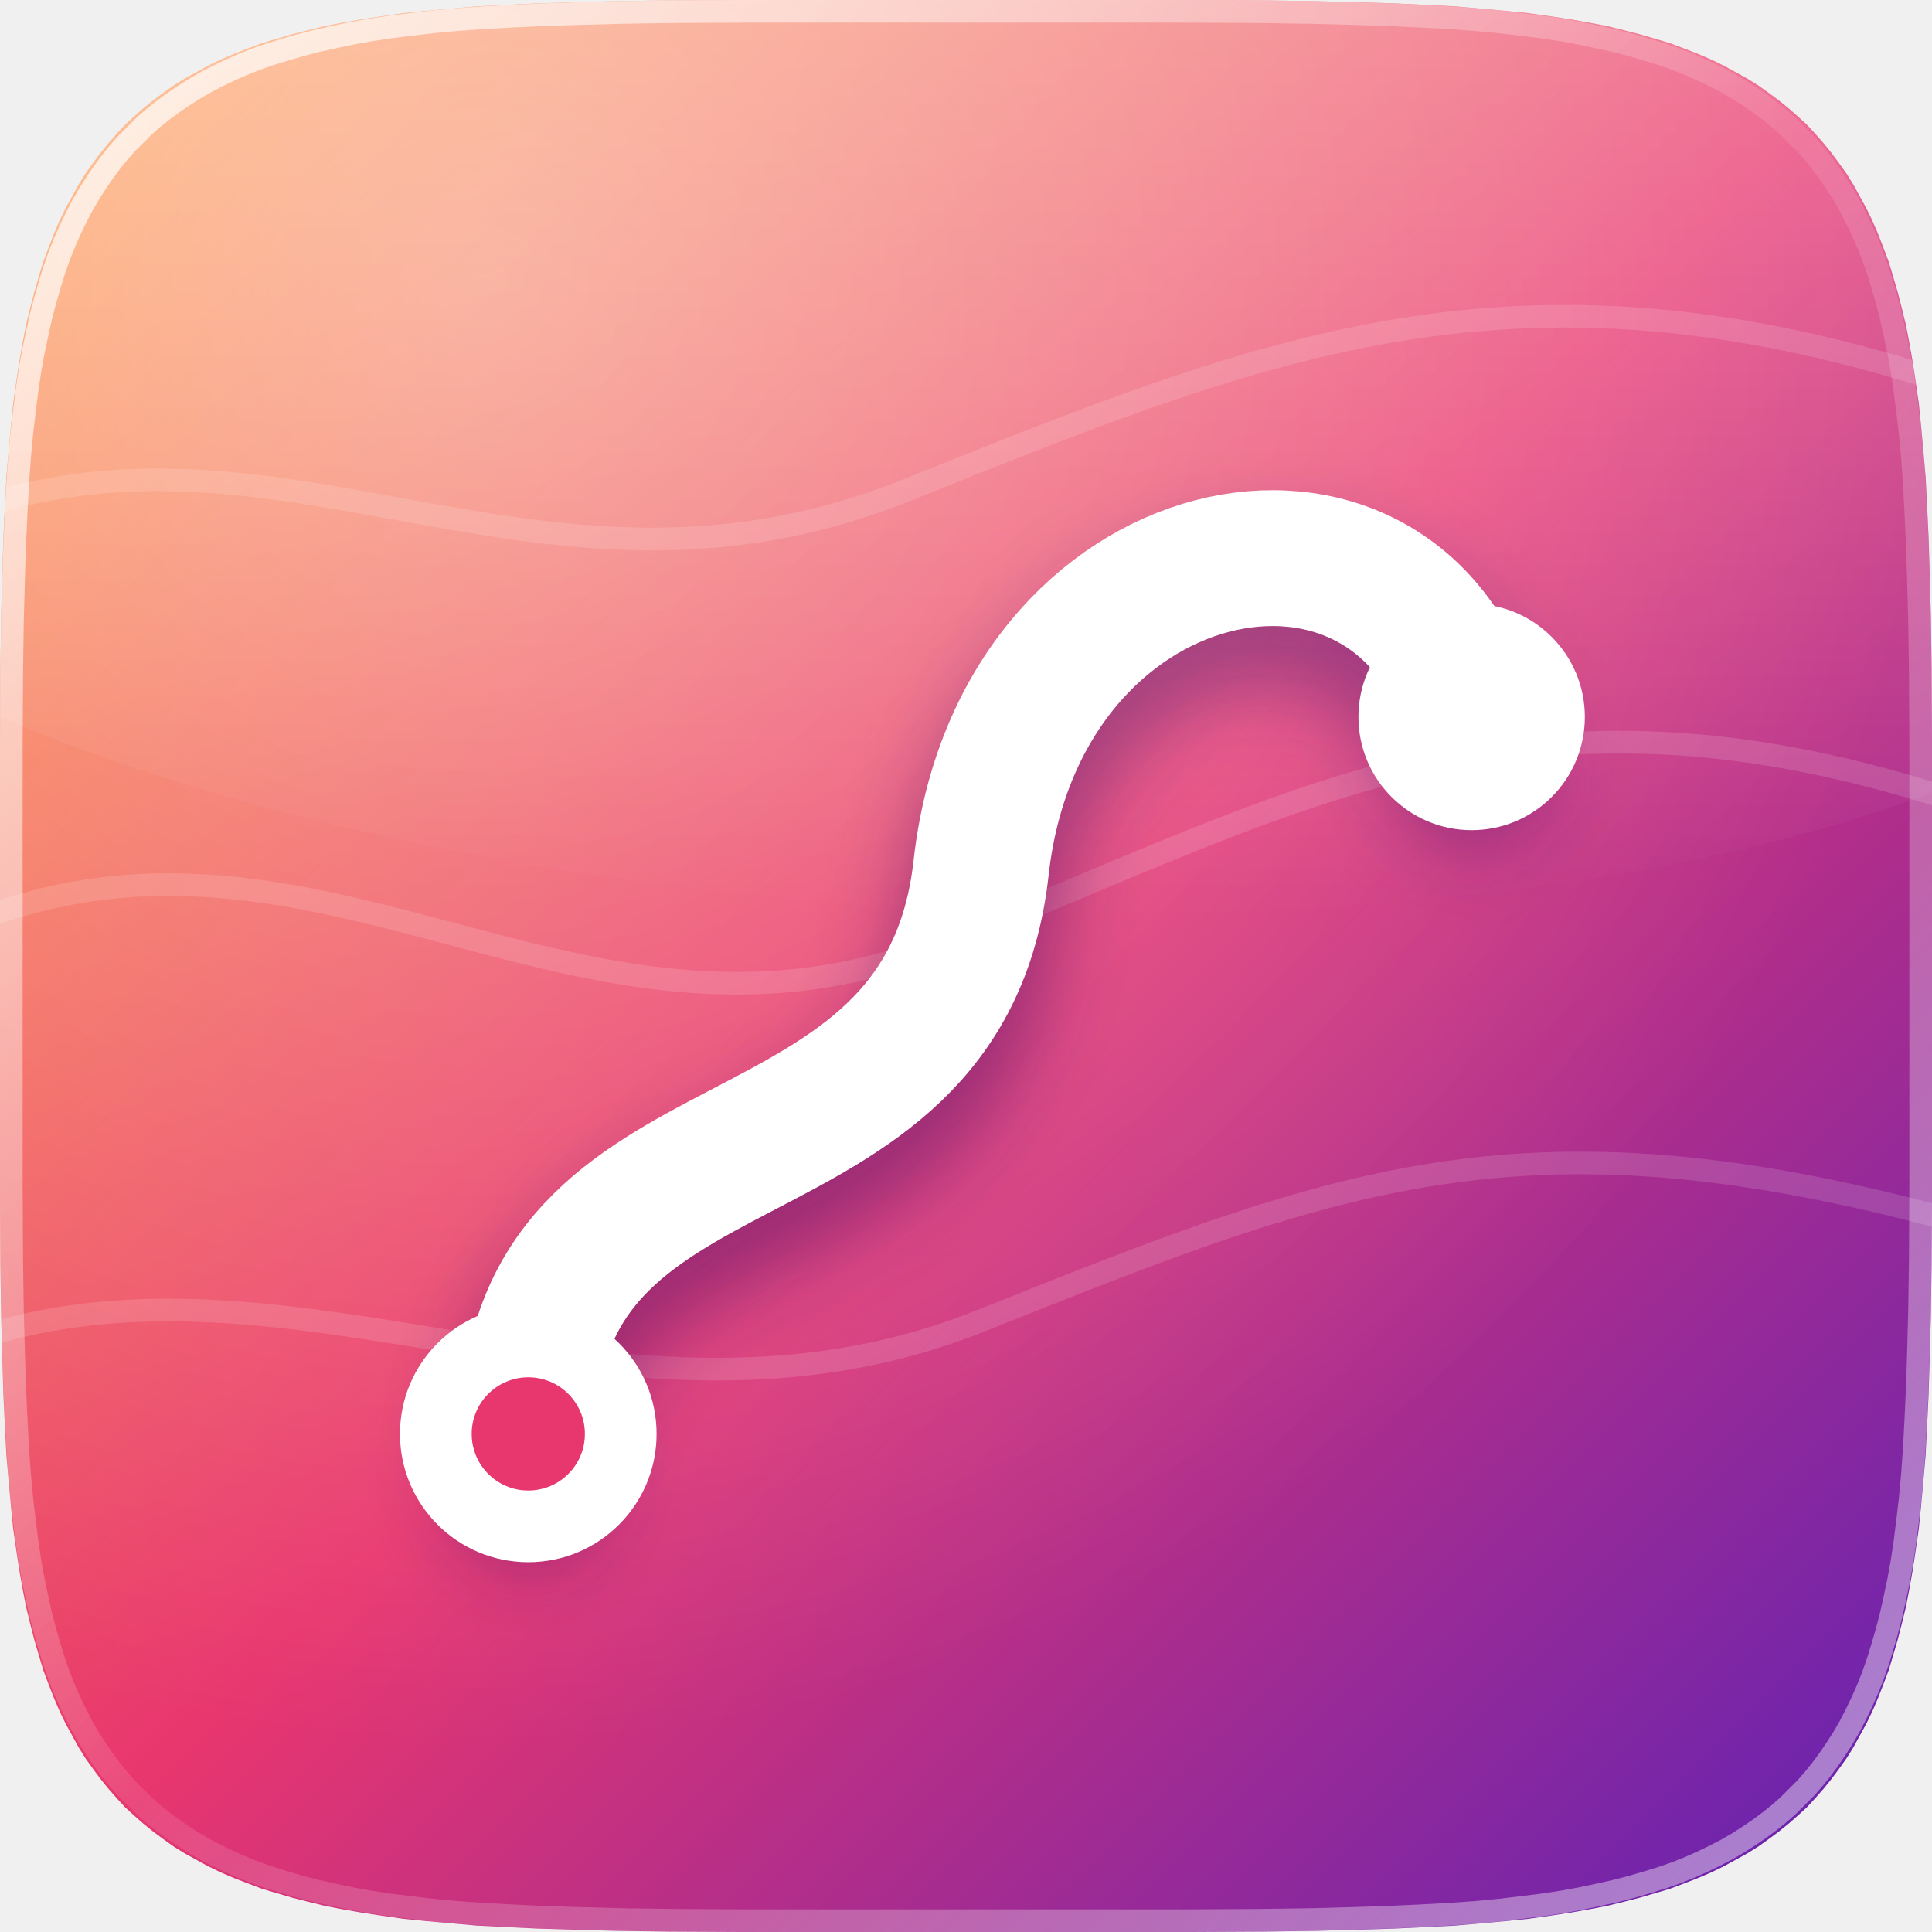
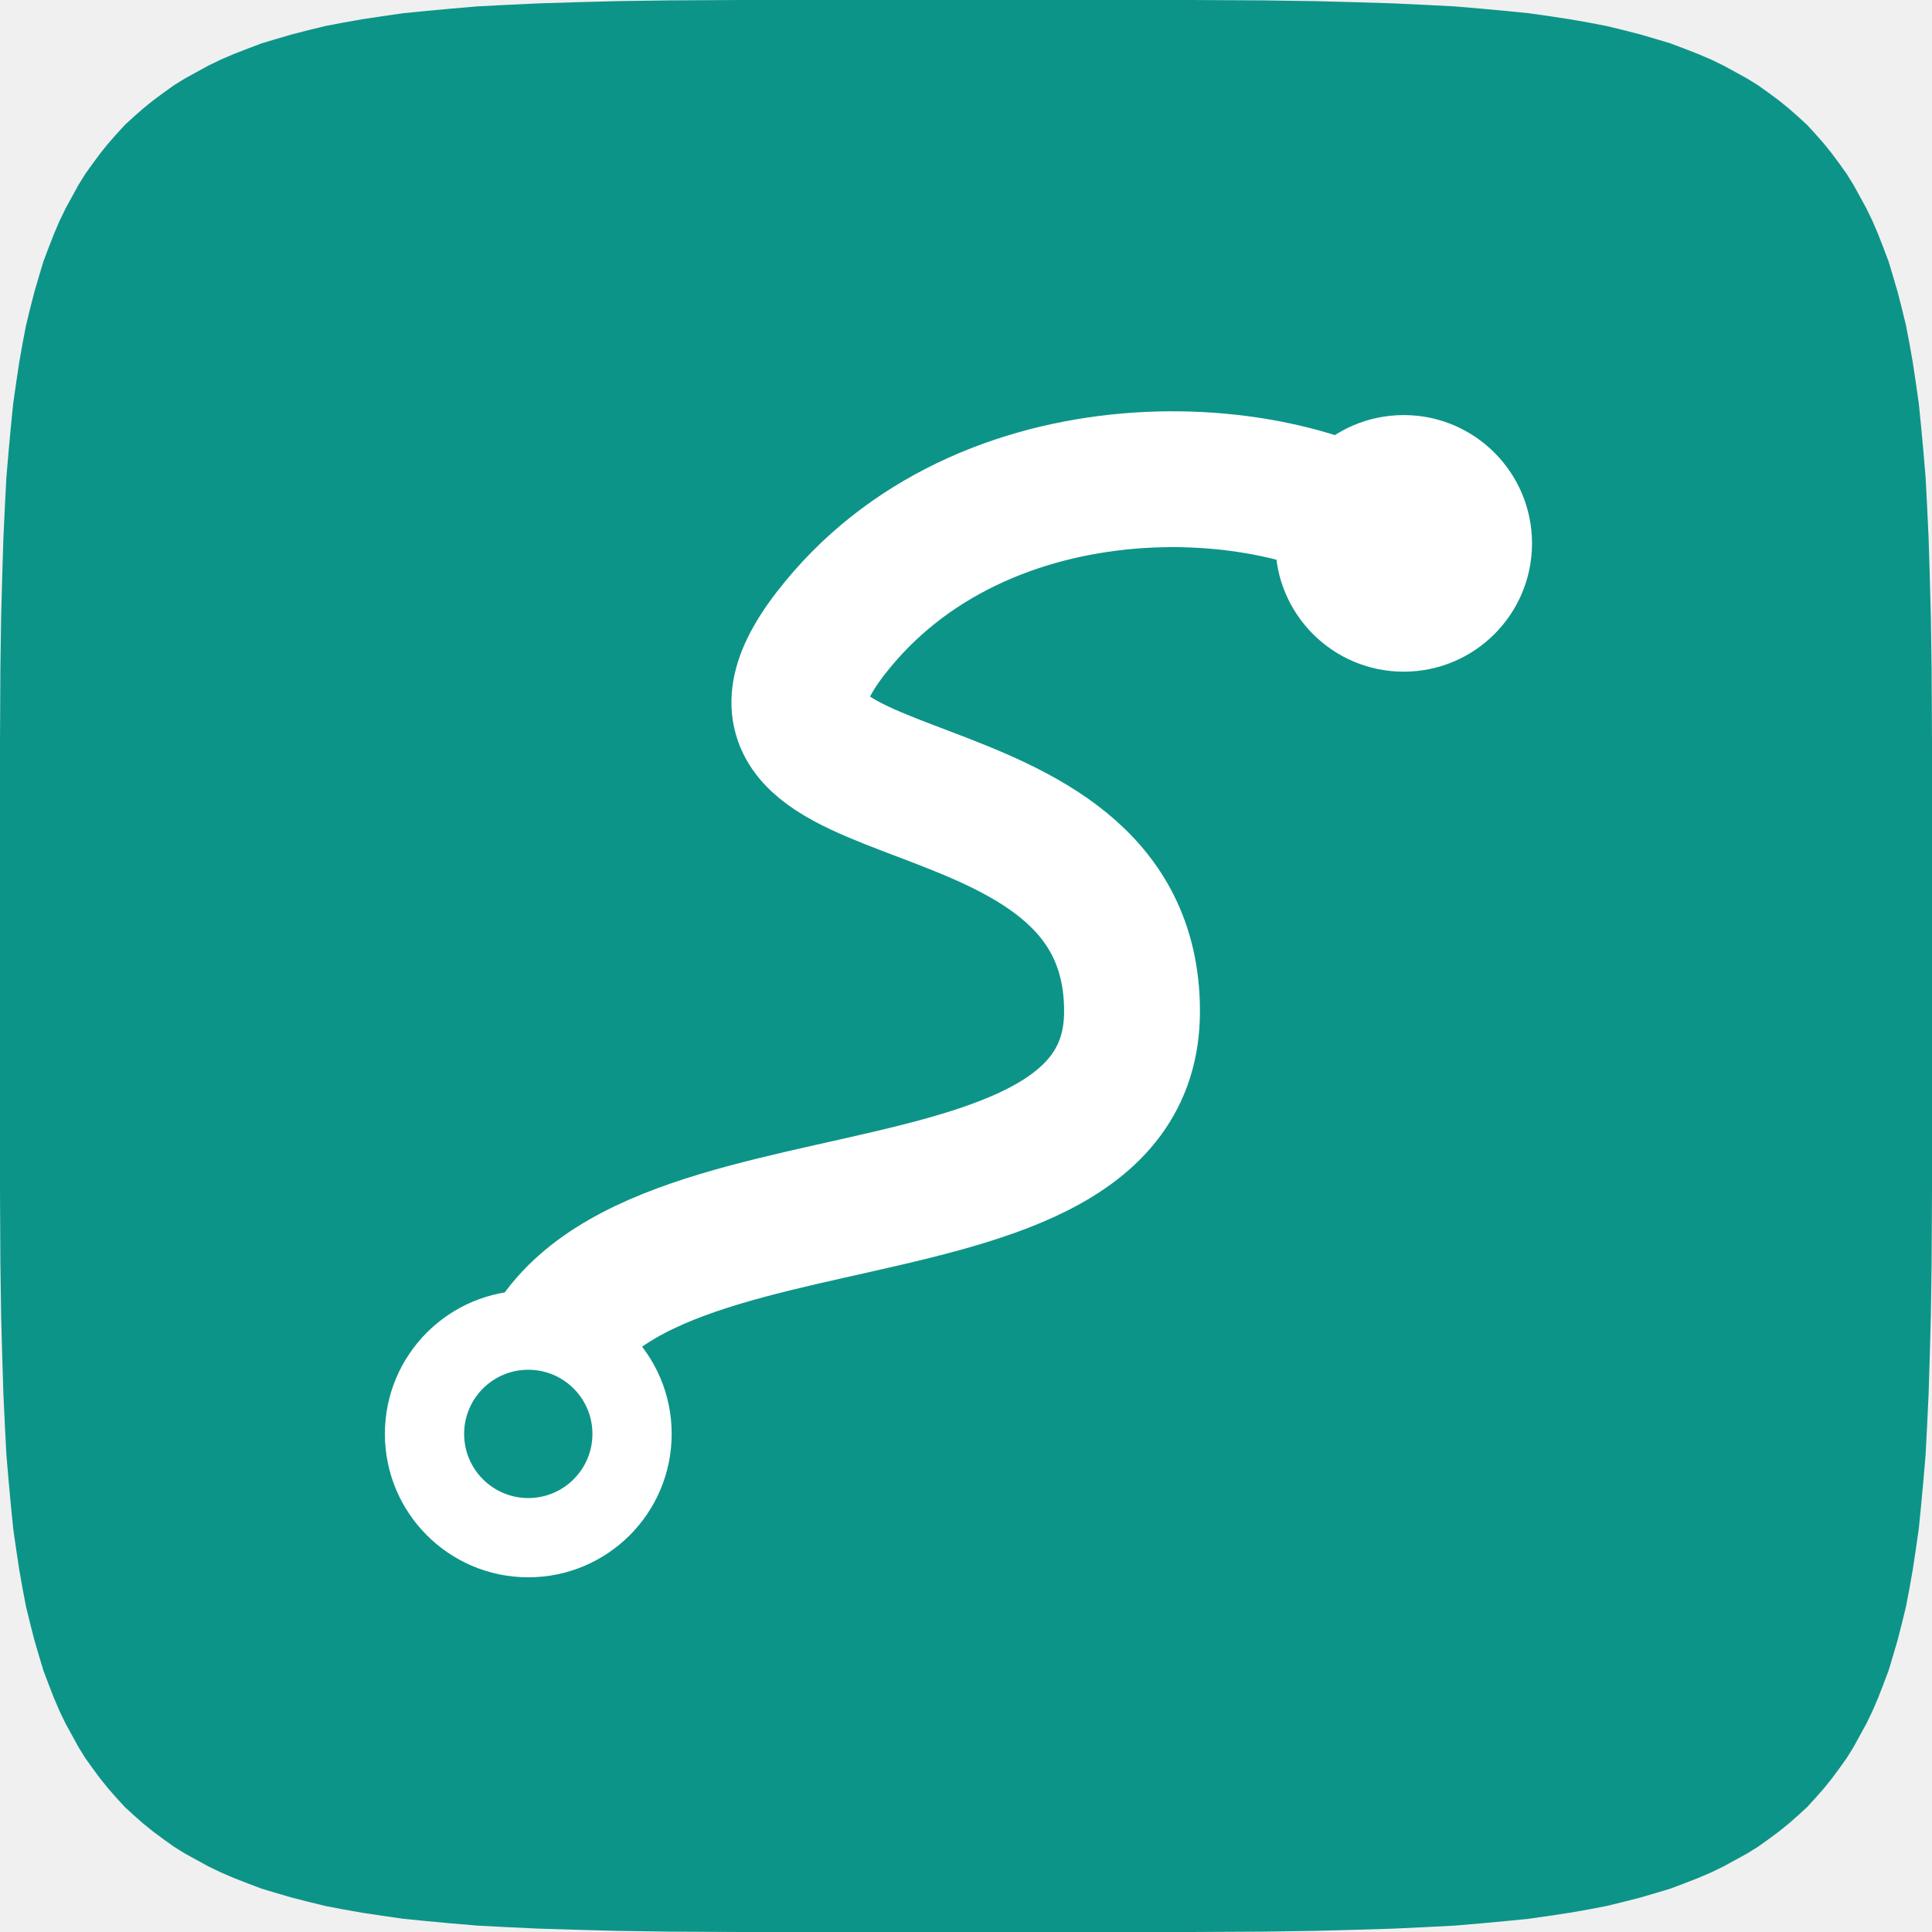
<svg xmlns="http://www.w3.org/2000/svg" viewBox="0 0 512 512">
  <defs>
-     <linearGradient id="fill" x1="0" y1="0" x2="1" y2="1">
-       <stop offset="0" stop-color="#ff9a3c" />
-       <stop offset="0.5" stop-color="#e8366f" />
-       <stop offset="1" stop-color="#5b21b6" />
-     </linearGradient>
-     <radialGradient id="glow" cx="0.25" cy="0.15" r="0.75">
-       <stop offset="0" stop-color="#fff" stop-opacity="0.35" />
-       <stop offset="1" stop-color="#fff" stop-opacity="0" />
-     </radialGradient>
-     <linearGradient id="sheen" x1="0" y1="0" x2="0" y2="1">
-       <stop offset="0" stop-color="#fff" stop-opacity="0.5" />
-       <stop offset="1" stop-color="#fff" stop-opacity="0" />
-     </linearGradient>
-     <linearGradient id="edge" x1="0" y1="0" x2="1" y2="1">
-       <stop offset="0" stop-color="#fff" stop-opacity="0.8" />
-       <stop offset="0.5" stop-color="#fff" stop-opacity="0.1" />
-       <stop offset="1" stop-color="#fff" stop-opacity="0.45" />
-     </linearGradient>
-     <filter id="blur" x="-20%" y="-20%" width="140%" height="140%">
-       <feGaussianBlur stdDeviation="10" />
-     </filter>
    <clipPath id="shape">
      <path d="M512.0 256.0L512.0 315.6L511.9 334.7L511.7 348.5L511.4 359.7L511.1 369.4L510.7 377.9L510.3 385.6L509.7 392.6L509.1 399.1L508.5 405.1L507.7 410.7L506.9 416.0L506.0 421.1L505.1 425.8L504.0 430.3L502.9 434.6L501.7 438.7L500.5 442.7L499.1 446.4L497.7 450.0L496.2 453.5L494.6 456.8L492.9 459.9L491.2 463.0L489.4 465.9L487.4 468.7L485.4 471.4L483.3 474.0L481.1 476.5L478.9 478.9L476.5 481.1L474.0 483.3L471.4 485.4L468.7 487.4L465.9 489.4L463.0 491.2L459.9 492.9L456.8 494.6L453.5 496.2L450.0 497.7L446.4 499.1L442.7 500.5L438.7 501.7L434.6 502.9L430.3 504.0L425.8 505.1L421.1 506.0L416.0 506.9L410.7 507.7L405.1 508.5L399.1 509.1L392.6 509.7L385.6 510.3L377.9 510.7L369.4 511.1L359.7 511.4L348.5 511.7L334.7 511.9L315.6 512.0L256.0 512.0L196.4 512.0L177.3 511.9L163.5 511.7L152.3 511.4L142.6 511.1L134.1 510.7L126.4 510.3L119.4 509.7L112.9 509.1L106.9 508.5L101.3 507.7L96.0 506.9L90.9 506.0L86.2 505.1L81.7 504.0L77.4 502.9L73.3 501.7L69.3 500.5L65.6 499.1L62.0 497.7L58.5 496.2L55.2 494.6L52.1 492.9L49.0 491.2L46.1 489.4L43.3 487.4L40.6 485.4L38.0 483.3L35.5 481.1L33.1 478.9L30.9 476.5L28.7 474.0L26.6 471.4L24.6 468.7L22.6 465.9L20.8 463.0L19.1 459.9L17.4 456.8L15.8 453.5L14.3 450.0L12.9 446.4L11.5 442.7L10.3 438.7L9.1 434.6L8.0 430.3L6.9 425.8L6.0 421.1L5.1 416.0L4.3 410.7L3.5 405.1L2.9 399.1L2.3 392.6L1.7 385.6L1.3 377.9L0.9 369.4L0.6 359.7L0.3 348.5L0.1 334.7L0.0 315.6L0.0 256.0L0.0 196.4L0.1 177.3L0.3 163.5L0.6 152.3L0.9 142.6L1.3 134.1L1.7 126.4L2.3 119.4L2.9 112.9L3.5 106.9L4.3 101.3L5.1 96.0L6.0 90.9L6.9 86.2L8.0 81.7L9.1 77.4L10.3 73.3L11.5 69.3L12.9 65.6L14.3 62.0L15.8 58.5L17.4 55.2L19.1 52.1L20.8 49.0L22.6 46.1L24.6 43.3L26.6 40.6L28.7 38.0L30.9 35.5L33.1 33.1L35.5 30.9L38.0 28.7L40.6 26.6L43.3 24.6L46.1 22.6L49.0 20.8L52.1 19.1L55.2 17.4L58.5 15.8L62.0 14.3L65.6 12.9L69.3 11.5L73.3 10.3L77.4 9.1L81.7 8.0L86.2 6.9L90.9 6.0L96.0 5.1L101.3 4.3L106.9 3.5L112.9 2.9L119.4 2.3L126.4 1.7L134.1 1.3L142.6 0.9L152.3 0.6L163.5 0.3L177.3 0.1L196.4 0.0L256.0 0.0L315.6 0.0L334.7 0.1L348.5 0.3L359.7 0.6L369.4 0.9L377.9 1.3L385.6 1.7L392.6 2.3L399.1 2.9L405.1 3.5L410.7 4.3L416.0 5.1L421.1 6.0L425.8 6.9L430.3 8.0L434.6 9.1L438.7 10.3L442.7 11.5L446.4 12.9L450.0 14.3L453.5 15.8L456.8 17.4L459.9 19.1L463.0 20.8L465.9 22.6L468.7 24.6L471.4 26.6L474.0 28.7L476.5 30.9L478.9 33.1L481.1 35.5L483.3 38.0L485.4 40.6L487.4 43.3L489.4 46.1L491.2 49.0L492.9 52.1L494.6 55.2L496.2 58.5L497.7 62.0L499.1 65.6L500.5 69.3L501.7 73.3L502.9 77.4L504.0 81.7L505.1 86.2L506.0 90.9L506.9 96.0L507.7 101.3L508.5 106.9L509.1 112.9L509.7 119.4L510.3 126.4L510.7 134.1L511.1 142.6L511.4 152.3L511.7 163.5L511.9 177.3L512.0 196.4Z" />
    </clipPath>
  </defs>
  <g clip-path="url(#shape)">
-     <rect width="512" height="512" fill="url(#fill)" />
-     <rect width="512" height="512" fill="url(#glow)" />
-     <g fill="none" stroke="#fff" stroke-opacity="0.14" stroke-width="6">
-       <path d="M-20 140c90-40 160 30 260-10s170-70 300-20" />
-       <path d="M-20 250c100-50 170 40 270 0s160-80 290-30" />
-       <path d="M-20 360c90-40 180 30 280-10s150-60 280-20" />
-     </g>
-     <path d="M140 380c0-90 110-60 120-150s110-110 130-40" fill="none" stroke="#3b0764" stroke-opacity="0.45" stroke-width="40" stroke-linecap="round" filter="url(#blur)" transform="translate(0 14)" />
-     <path d="M140 380c0-90 110-60 120-150s110-110 130-40" fill="none" stroke="#fff" stroke-width="36" stroke-linecap="round" />
-     <circle cx="140" cy="380" r="34" fill="#fff" />
-     <circle cx="140" cy="380" r="15" fill="#e8366f" />
-     <circle cx="390" cy="190" r="30" fill="#fff" />
-     <path d="M0 0h512v210C380 260 140 250 0 190Z" fill="url(#sheen)" opacity="0.55" />
-     <path d="M509.0 256.0L509.0 314.9L508.9 333.7L508.7 347.4L508.4 358.5L508.1 368.0L507.7 376.5L507.3 384.0L506.8 391.0L506.2 397.4L505.5 403.3L504.8 408.9L504.0 414.2L503.1 419.1L502.1 423.8L501.1 428.3L500.0 432.5L498.8 436.6L497.6 440.5L496.3 444.2L494.9 447.7L493.4 451.1L491.8 454.4L490.2 457.5L488.4 460.6L486.6 463.4L484.7 466.2L482.7 468.9L480.7 471.4L478.5 473.9L476.2 476.2L473.9 478.5L471.4 480.7L468.9 482.7L466.2 484.7L463.4 486.6L460.6 488.4L457.5 490.2L454.4 491.8L451.1 493.4L447.7 494.9L444.2 496.3L440.5 497.6L436.6 498.8L432.5 500.0L428.3 501.1L423.8 502.1L419.1 503.1L414.2 504.0L408.9 504.8L403.3 505.5L397.4 506.2L391.0 506.8L384.0 507.3L376.5 507.7L368.0 508.1L358.5 508.4L347.4 508.7L333.7 508.9L314.9 509.0L256.0 509.0L197.1 509.0L178.3 508.9L164.6 508.7L153.5 508.4L144.0 508.1L135.5 507.7L128.0 507.3L121.0 506.8L114.6 506.2L108.7 505.5L103.1 504.8L97.8 504.0L92.9 503.1L88.2 502.1L83.7 501.1L79.5 500.0L75.4 498.8L71.5 497.6L67.8 496.3L64.3 494.9L60.9 493.4L57.6 491.8L54.5 490.2L51.4 488.4L48.6 486.6L45.8 484.7L43.1 482.7L40.6 480.7L38.1 478.5L35.8 476.2L33.5 473.9L31.3 471.4L29.3 468.9L27.3 466.2L25.4 463.4L23.6 460.6L21.8 457.5L20.2 454.4L18.6 451.1L17.1 447.7L15.7 444.2L14.4 440.5L13.2 436.6L12.0 432.5L10.9 428.3L9.9 423.8L8.9 419.1L8.0 414.2L7.2 408.9L6.5 403.3L5.8 397.4L5.2 391.0L4.7 384.0L4.3 376.5L3.9 368.0L3.6 358.5L3.3 347.4L3.1 333.7L3.0 314.9L3.0 256.0L3.0 197.1L3.1 178.3L3.3 164.6L3.6 153.5L3.9 144.0L4.3 135.5L4.7 128.0L5.2 121.0L5.8 114.6L6.5 108.7L7.2 103.1L8.0 97.8L8.9 92.9L9.9 88.2L10.9 83.7L12.0 79.5L13.2 75.4L14.4 71.5L15.7 67.8L17.1 64.3L18.6 60.9L20.2 57.6L21.8 54.5L23.6 51.4L25.4 48.6L27.3 45.8L29.3 43.1L31.3 40.6L33.5 38.1L35.8 35.8L38.1 33.5L40.6 31.3L43.1 29.3L45.8 27.3L48.6 25.4L51.4 23.6L54.5 21.8L57.6 20.2L60.9 18.6L64.3 17.1L67.8 15.7L71.5 14.4L75.4 13.2L79.5 12.0L83.7 10.9L88.2 9.9L92.9 8.9L97.8 8.0L103.1 7.2L108.7 6.5L114.6 5.8L121.0 5.2L128.0 4.7L135.5 4.3L144.0 3.9L153.5 3.6L164.6 3.3L178.3 3.1L197.1 3.0L256.0 3.0L314.9 3.0L333.7 3.1L347.4 3.3L358.5 3.6L368.0 3.9L376.5 4.3L384.0 4.7L391.0 5.2L397.4 5.8L403.3 6.5L408.9 7.2L414.2 8.0L419.1 8.9L423.8 9.9L428.3 10.9L432.5 12.0L436.6 13.2L440.5 14.4L444.2 15.7L447.7 17.1L451.1 18.6L454.4 20.2L457.5 21.8L460.6 23.6L463.4 25.4L466.2 27.3L468.9 29.3L471.4 31.3L473.9 33.5L476.2 35.8L478.5 38.1L480.7 40.6L482.7 43.1L484.7 45.8L486.6 48.6L488.4 51.4L490.2 54.5L491.8 57.6L493.4 60.9L494.9 64.3L496.3 67.8L497.6 71.5L498.8 75.4L500.0 79.5L501.1 83.7L502.1 88.2L503.1 92.9L504.0 97.8L504.8 103.1L505.5 108.7L506.2 114.6L506.8 121.0L507.3 128.0L507.7 135.5L508.1 144.0L508.4 153.5L508.7 164.6L508.9 178.3L509.0 197.1Z" fill="none" stroke="url(#edge)" stroke-width="6" />
+     <rect width="512" height="512" fill="#0d9488" />
+     <path d="M140 380C140 300 300 340 300 268S180 220 220 168S340 120 372 144" fill="none" stroke="#fff" stroke-width="36" stroke-linecap="round" stroke-linejoin="round" />
+     <circle cx="140" cy="380" r="38" fill="#fff" />
+     <circle cx="140" cy="380" r="17" fill="#0d9488" />
+     <circle cx="372" cy="144" r="34" fill="#fff" />
  </g>
</svg>
